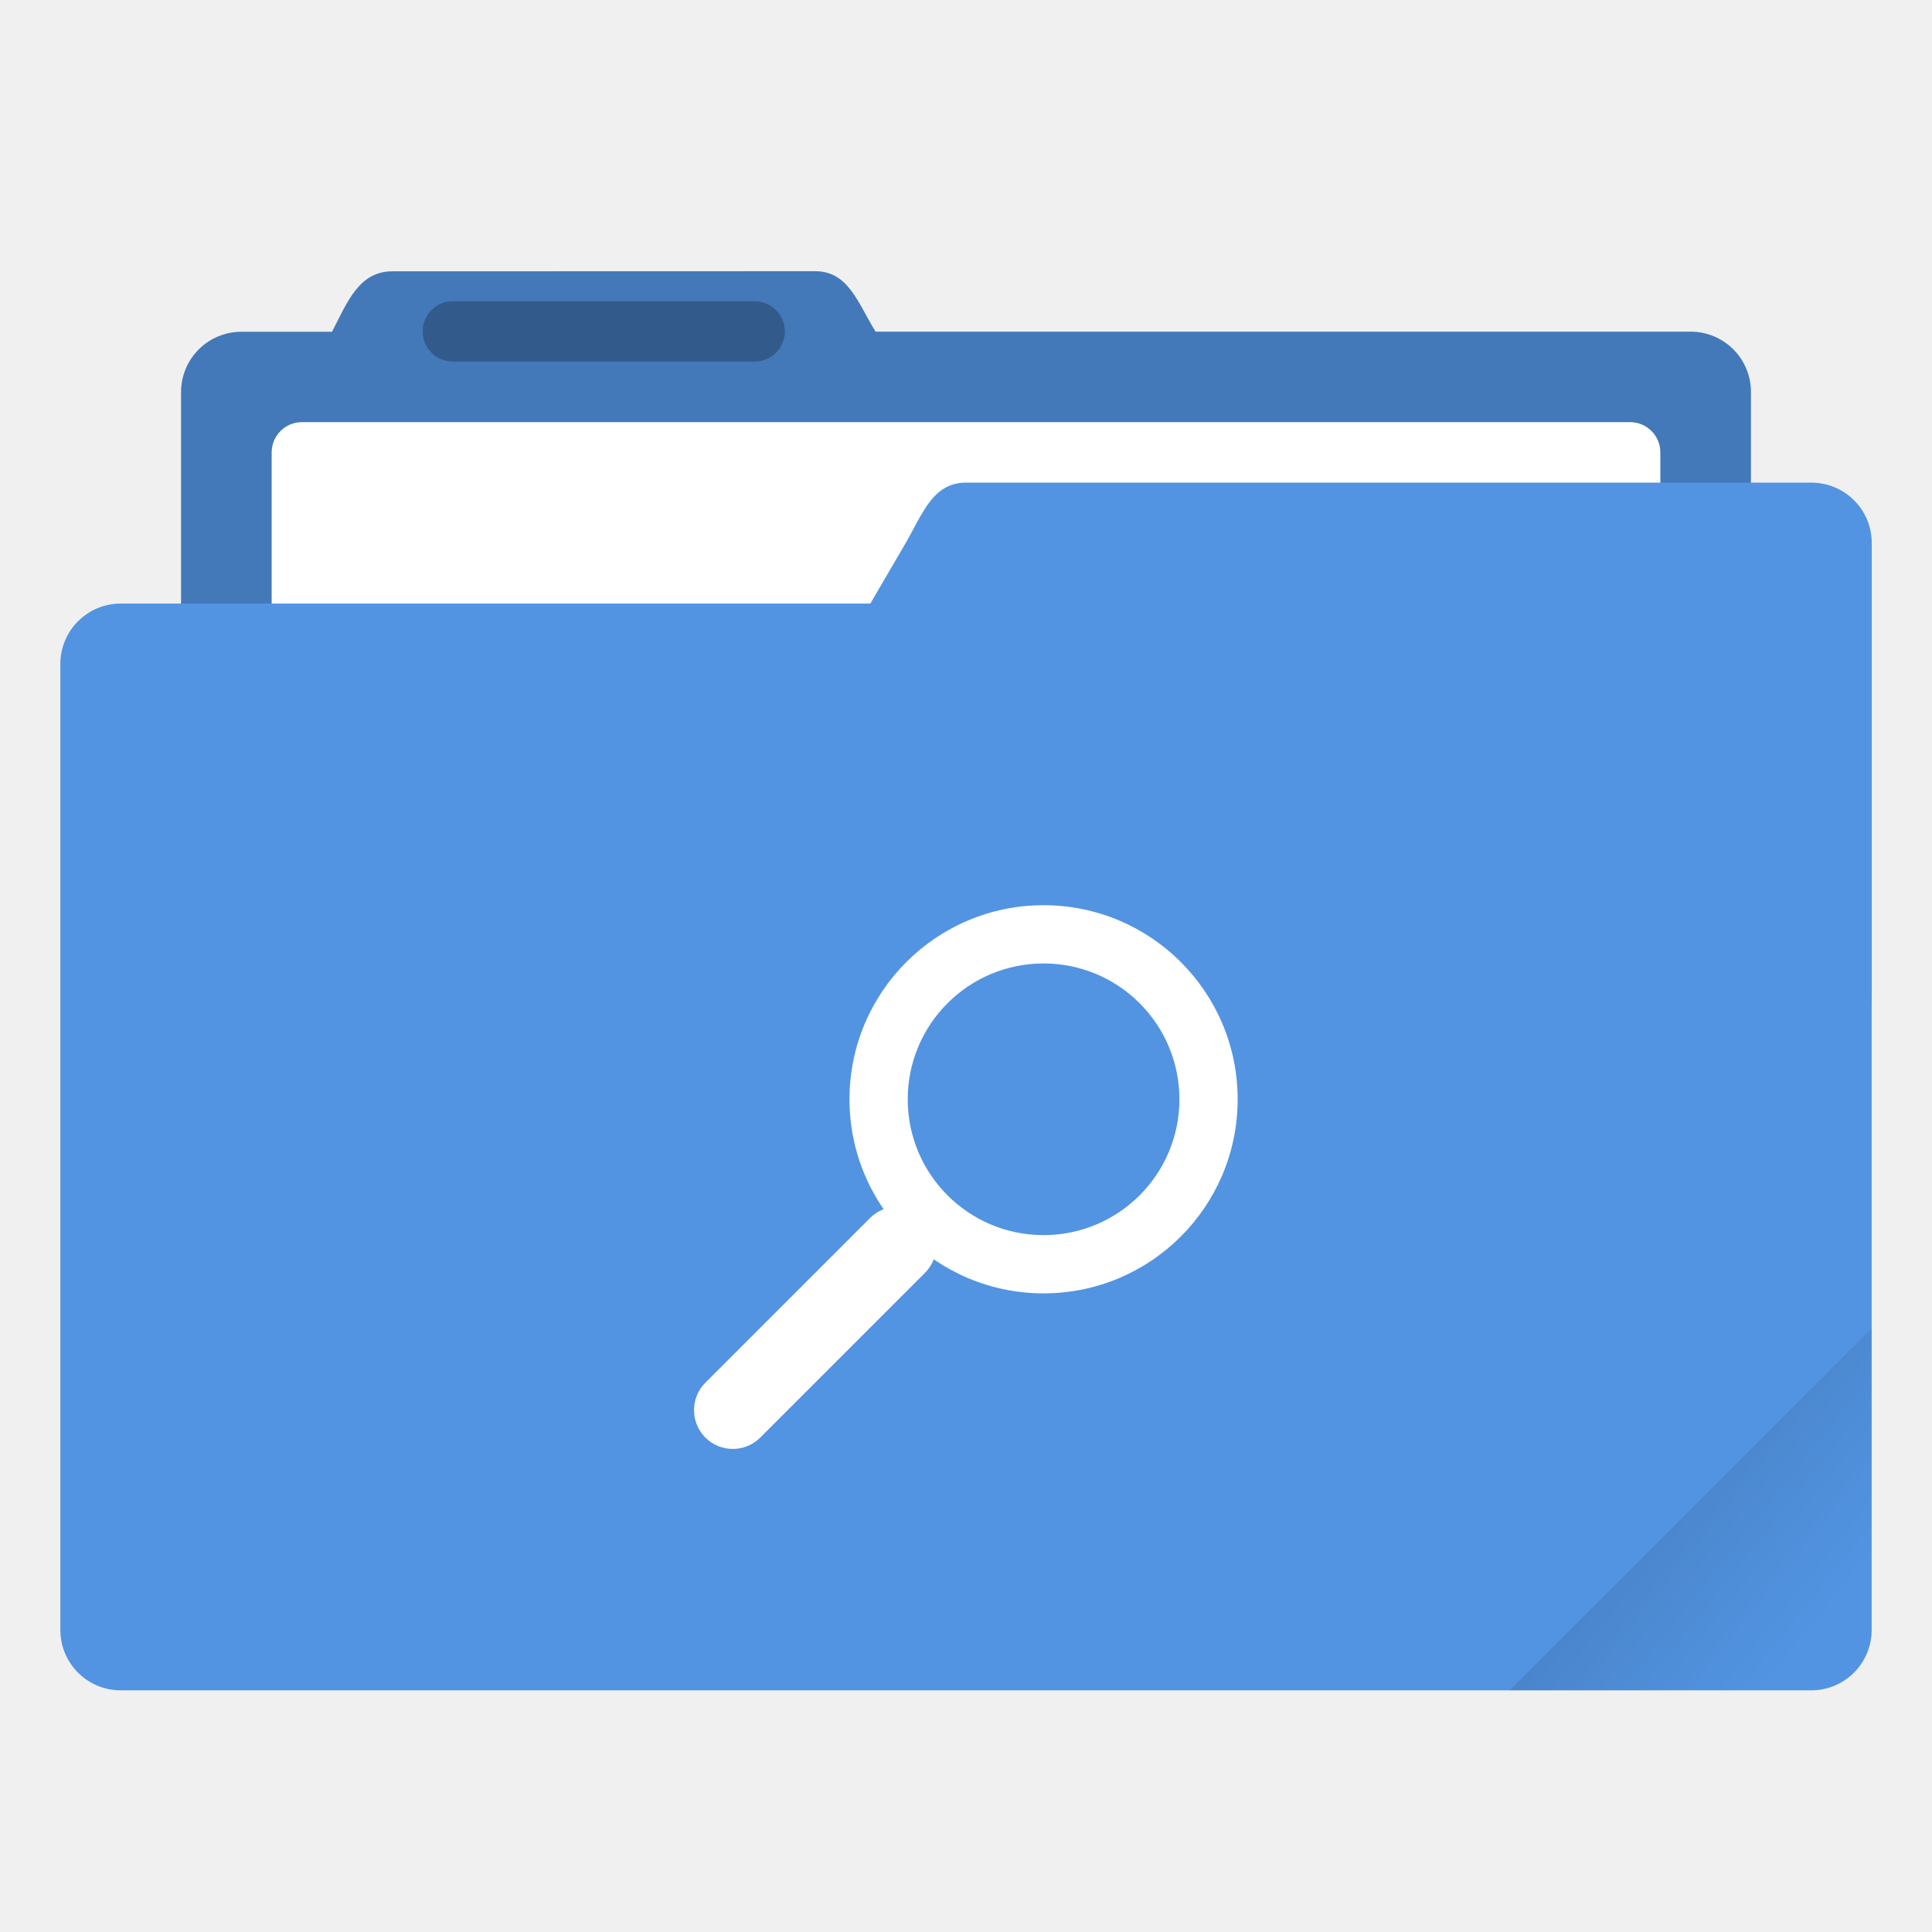
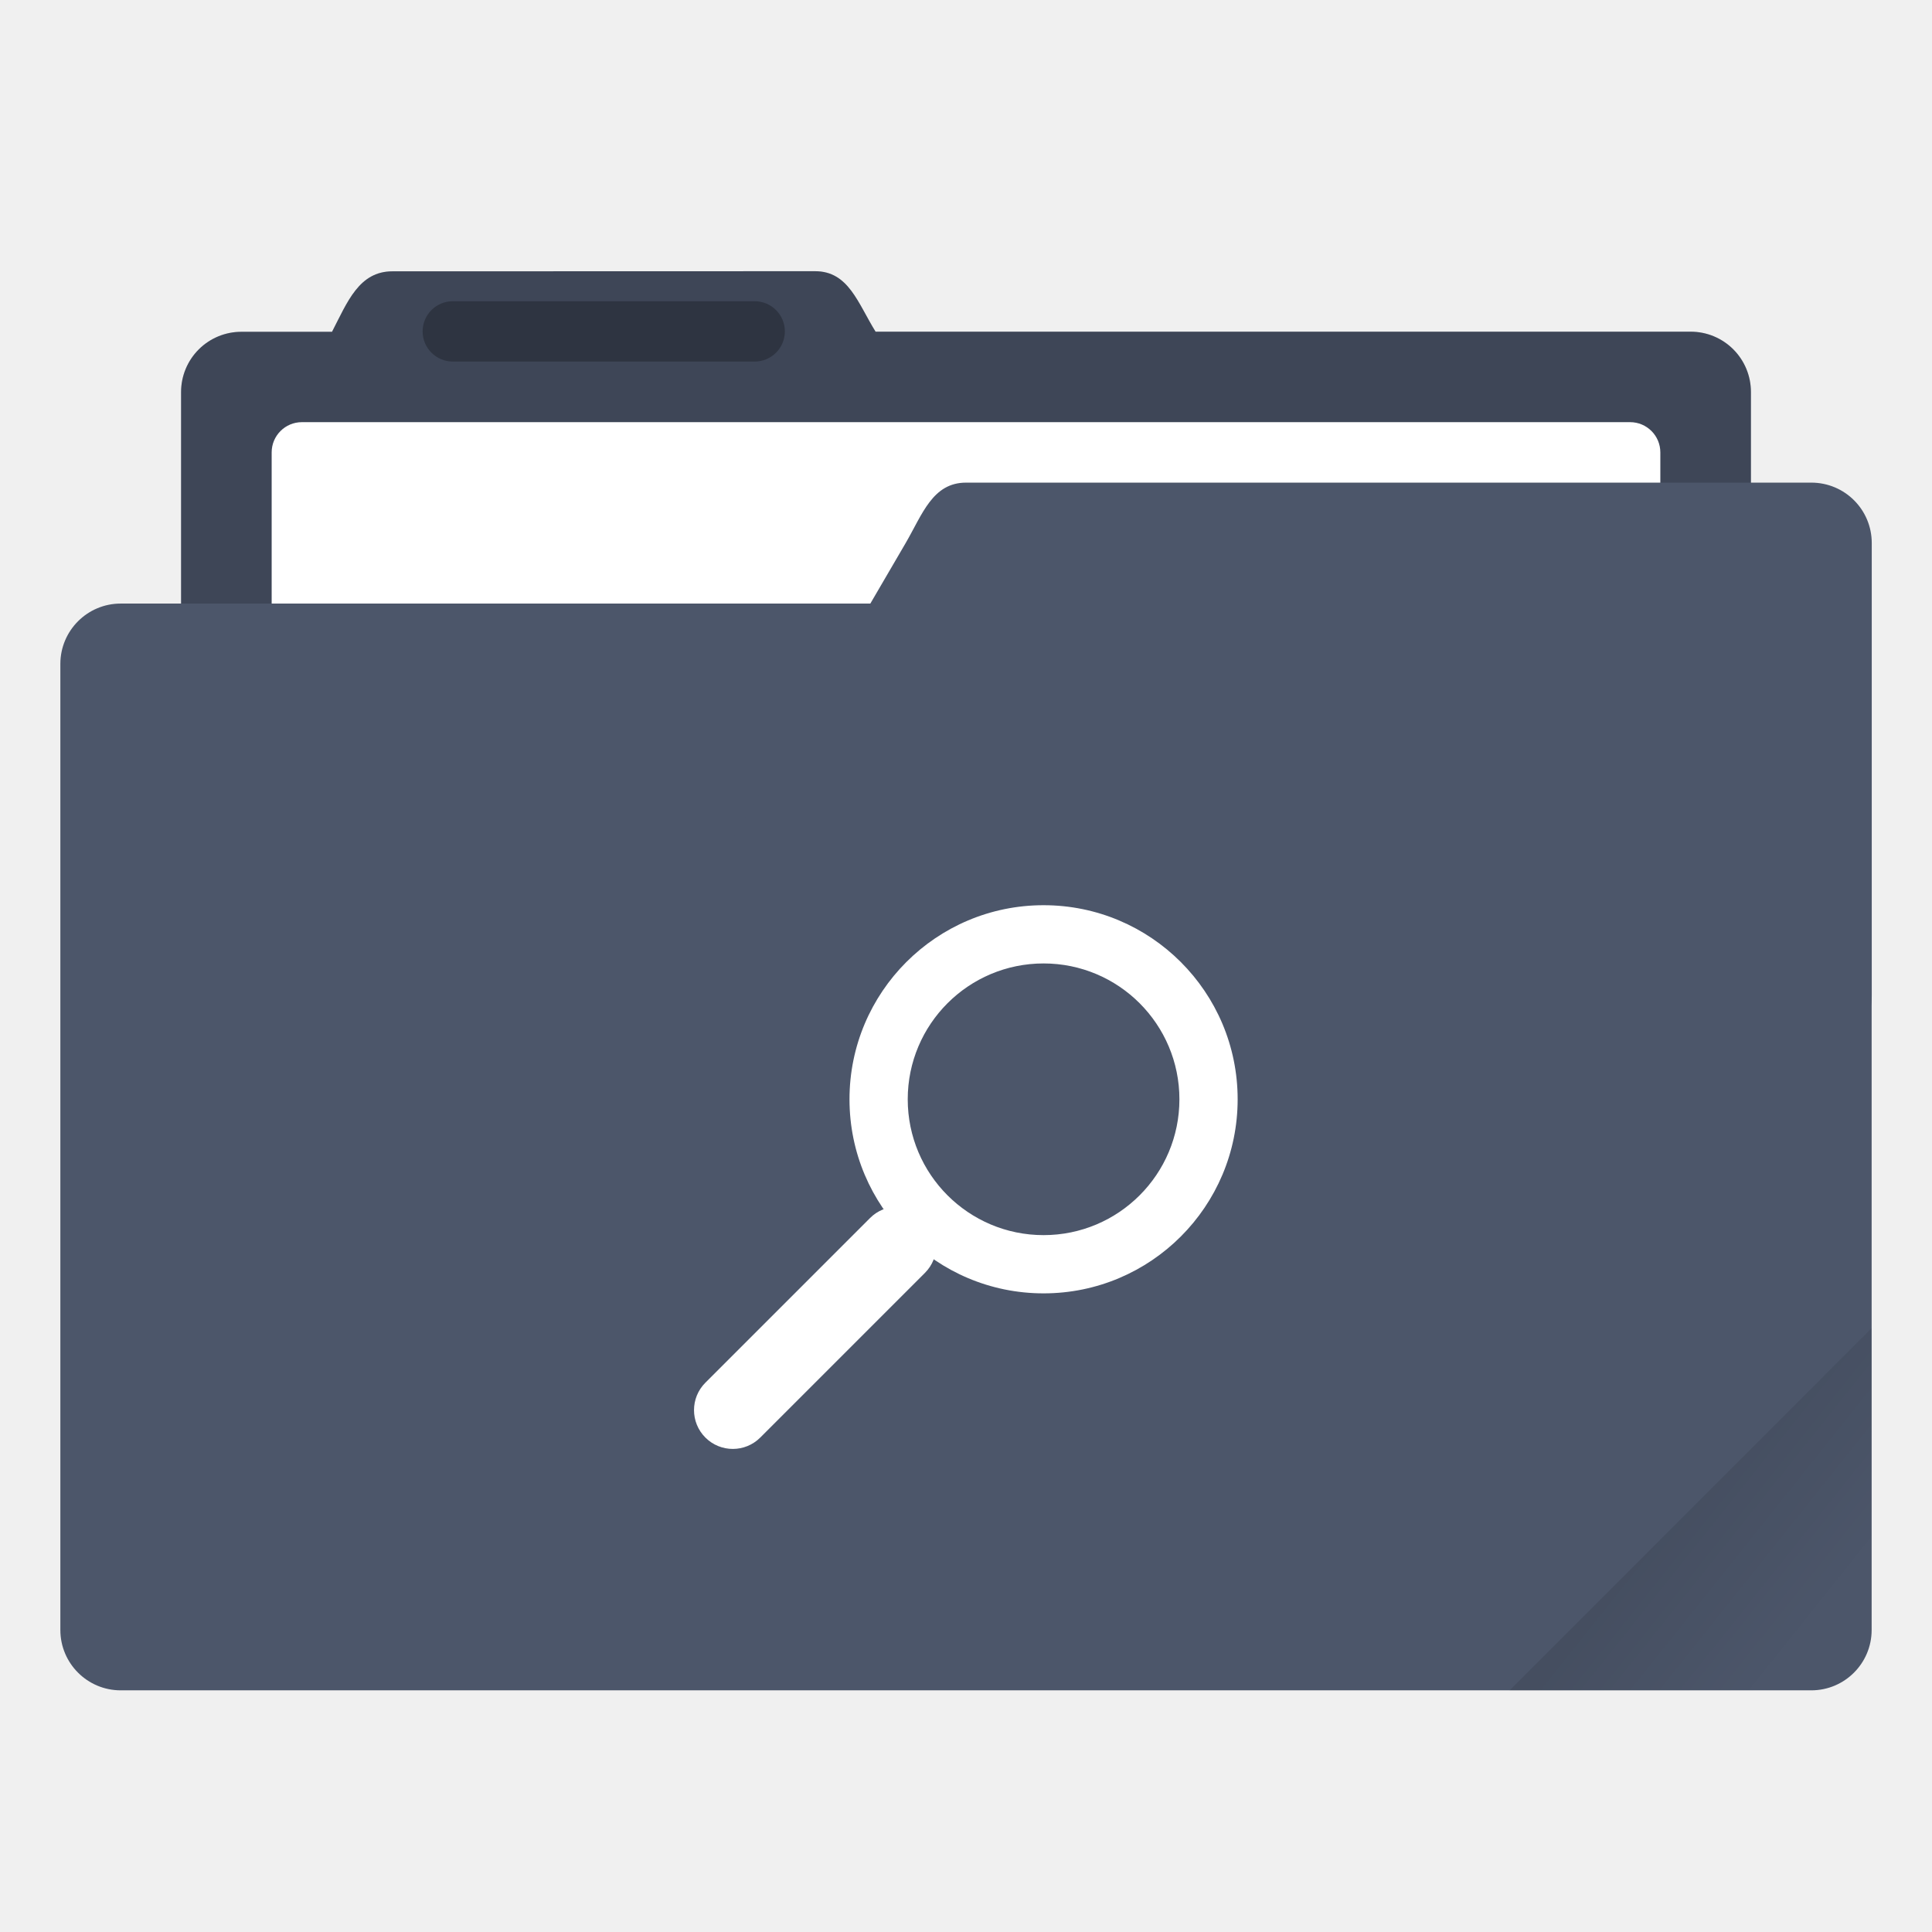
<svg xmlns="http://www.w3.org/2000/svg" width="64" height="64" version="1.1" viewBox="0 0 16.933 16.933">
  <defs>
    <linearGradient id="a" x1="-197.1" x2="-196.91" y1="217.68" y2="219.37" gradientTransform="rotate(-45 -338.07 -140.03)" gradientUnits="userSpaceOnUse">
      <stop offset="0" />
      <stop stop-opacity="0" offset="1" />
    </linearGradient>
  </defs>
  <g transform="translate(0 -280.07)">
-     <path d="M3.44 282.448c-.294 0-.395.269-.53.53h-.793a.528.528 0 0 0-.53.528v5.292c0 .293.237.53.53.53h12.7c.293 0 .529-.237.529-.53v-5.292a.528.528 0 0 0-.53-.529H7.674c-.155-.249-.236-.53-.53-.53z" fill="#5294e2" paint-order="markers stroke fill" />
+     <path d="M3.44 282.448c-.294 0-.395.269-.53.53h-.793a.528.528 0 0 0-.53.528v5.292c0 .293.237.53.53.53h12.7c.293 0 .529-.237.529-.53v-5.292a.528.528 0 0 0-.53-.529H7.674c-.155-.249-.236-.53-.53-.53z" fill="#4c566a" paint-order="markers stroke fill" />
    <path d="M3.44 282.448c-.294 0-.395.269-.53.53h-.793a.528.528 0 0 0-.53.528v5.292c0 .293.237.53.53.53h12.7c.293 0 .529-.237.529-.53v-5.292a.528.528 0 0 0-.53-.529H7.674c-.155-.249-.236-.53-.53-.53z" opacity=".18" paint-order="markers stroke fill" />
    <rect x="2.381" y="283.77" width="12.171" height="5.027" ry=".265" fill="#fff" paint-order="markers stroke fill" />
-     <rect x=".529" y="285.36" width="15.875" height="9.525" ry=".529" fill="#5294e2" paint-order="markers stroke fill" />
-     <path d="M8.467 284.3h7.408c.293 0 .53.236.53.53v3.968c0 .293-.237.529-.53.529H6.152c-.294 0-.677-.276-.53-.53l2.316-3.968c.147-.253.236-.529.529-.529z" fill="#5294e2" paint-order="markers stroke fill" />
+     <rect x=".529" y="285.36" width="15.875" height="9.525" ry=".529" fill="#4c566a" paint-order="markers stroke fill" />
+     <path d="M8.467 284.3h7.408c.293 0 .53.236.53.53v3.968c0 .293-.237.529-.53.529H6.152c-.294 0-.677-.276-.53-.53l2.316-3.968c.147-.253.236-.529.529-.529z" fill="#4c566a" paint-order="markers stroke fill" />
    <rect x="3.704" y="282.71" width="3.175" height=".529" ry=".265" opacity=".25" paint-order="stroke markers fill" />
    <g transform="matrix(.64286 0 0 .64286 2.343 104.39)" fill="#fff">
      <rect transform="rotate(45)" x="210.79" y="198.64" width="1.058" height="4.233" rx=".529" ry=".529" />
      <path d="m10.583 285.62a2.646 2.646 0 1 0 0 5.292 2.646 2.646 0 0 0 0-5.292zm0 0.794a1.852 1.852 0 1 1 0 3.704 1.852 1.852 0 0 1 0-3.704z" />
    </g>
  </g>
  <path d="m16.404 11.641-3.174 3.175h2.646c0.293 0 0.529-0.236 0.529-0.529z" fill="url(#a)" opacity=".1" style="paint-order:stroke markers fill" />
</svg>
